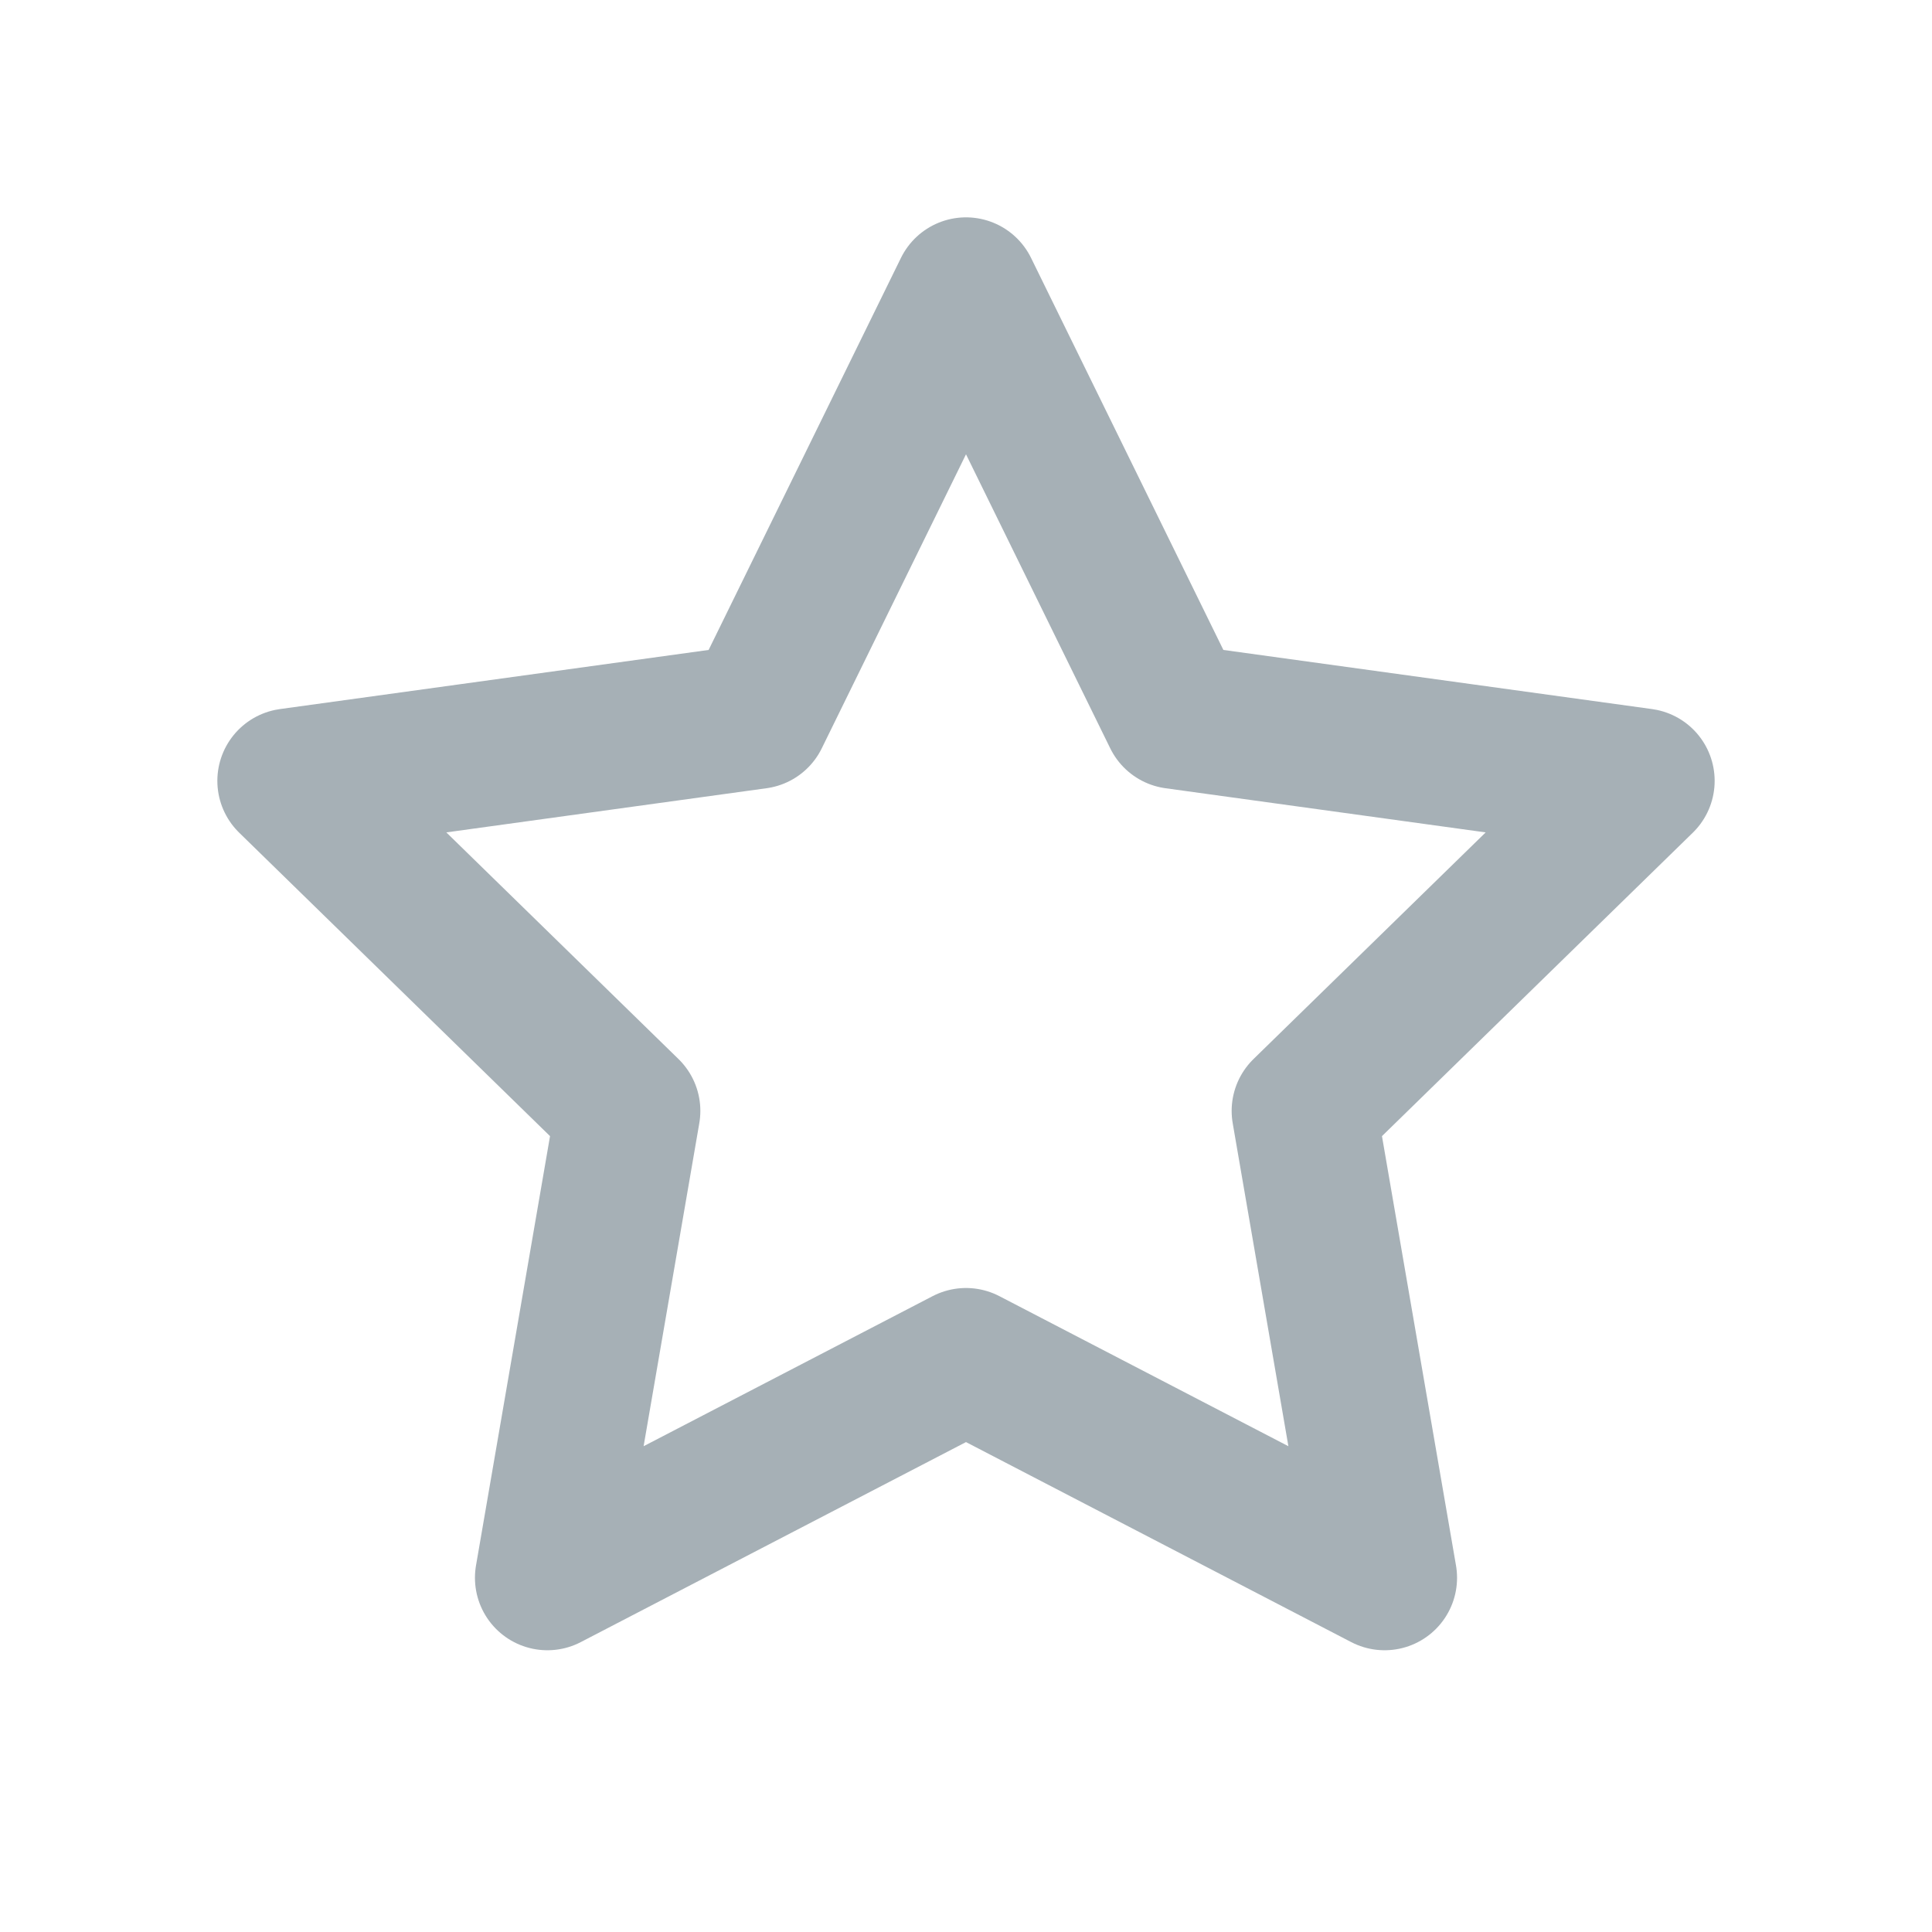
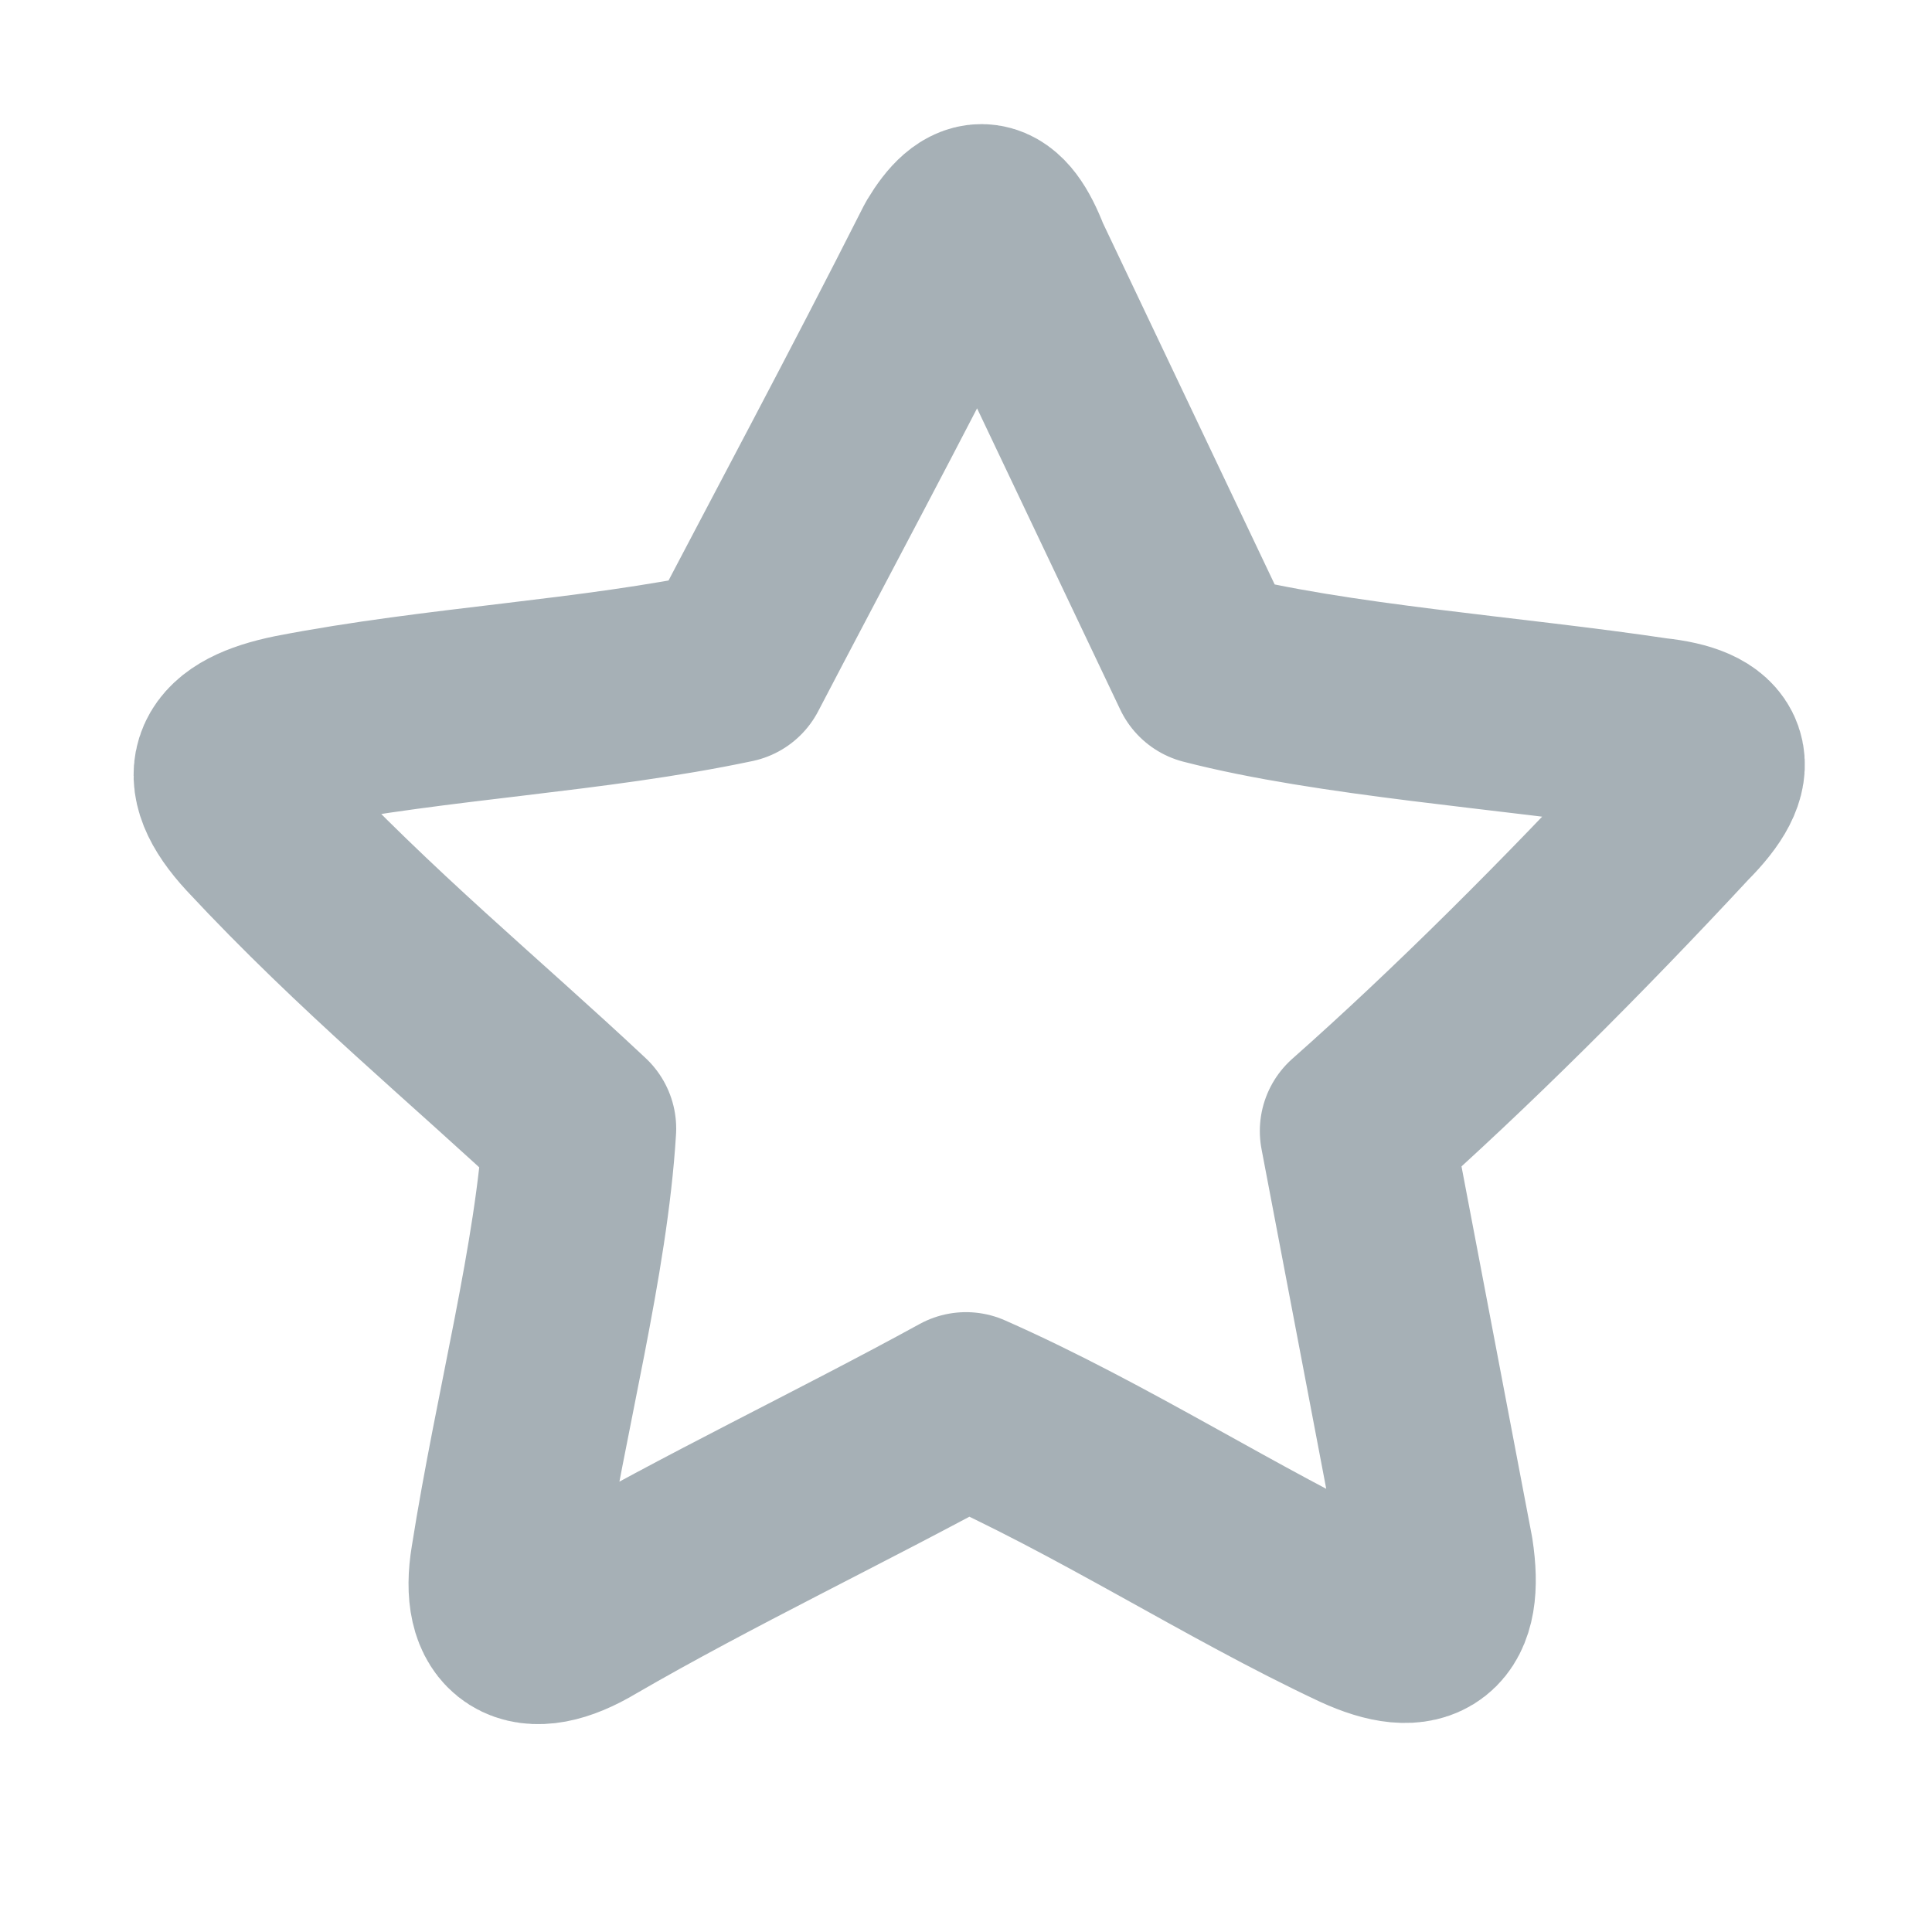
- <svg xmlns="http://www.w3.org/2000/svg" viewBox="0 0 24 24" fill="none" color="#A6B0B6">
-   <path d="M12 3.6l2.6 5.3 5.8.8-4.2 4.1 1 5.8-5.2-2.7-5.2 2.7 1-5.8-4.2-4.1 5.8-.8z" stroke="currentColor" stroke-width="1.8" stroke-linecap="round" stroke-linejoin="round" />
+ <svg xmlns="http://www.w3.org/2000/svg" viewBox="0 0 24 24" fill="none" color="#A6B0B6" stroke="currentColor" stroke-width="2.4" stroke-linecap="round" stroke-linejoin="round">
+   <path d="M11.8 3.1C12.1 2.6 12.35 2.6 12.6 3.25L15 8.3C16.55 8.7 18.75 8.85 20.55 9.12C21.3 9.2 21.45 9.5 20.85 10.1C19.55 11.5 18.15 12.9 16.85 14.05L17.85 19.3C17.98 20.15 17.66 20.4 16.9 20.05C15.3 19.3 13.7 18.25 12 17.5C10.45 18.35 8.8 19.13 7.3 20C6.55 20.45 6.17 20.18 6.3 19.4C6.6 17.5 7.1 15.65 7.2 14.02C5.9 12.8 4.55 11.7 3.2 10.25C2.6 9.6 2.82 9.25 3.65 9.08C5.45 8.73 7.35 8.65 9.1 8.28C9.95 6.65 10.86 4.96 11.8 3.1Z" />
</svg>
